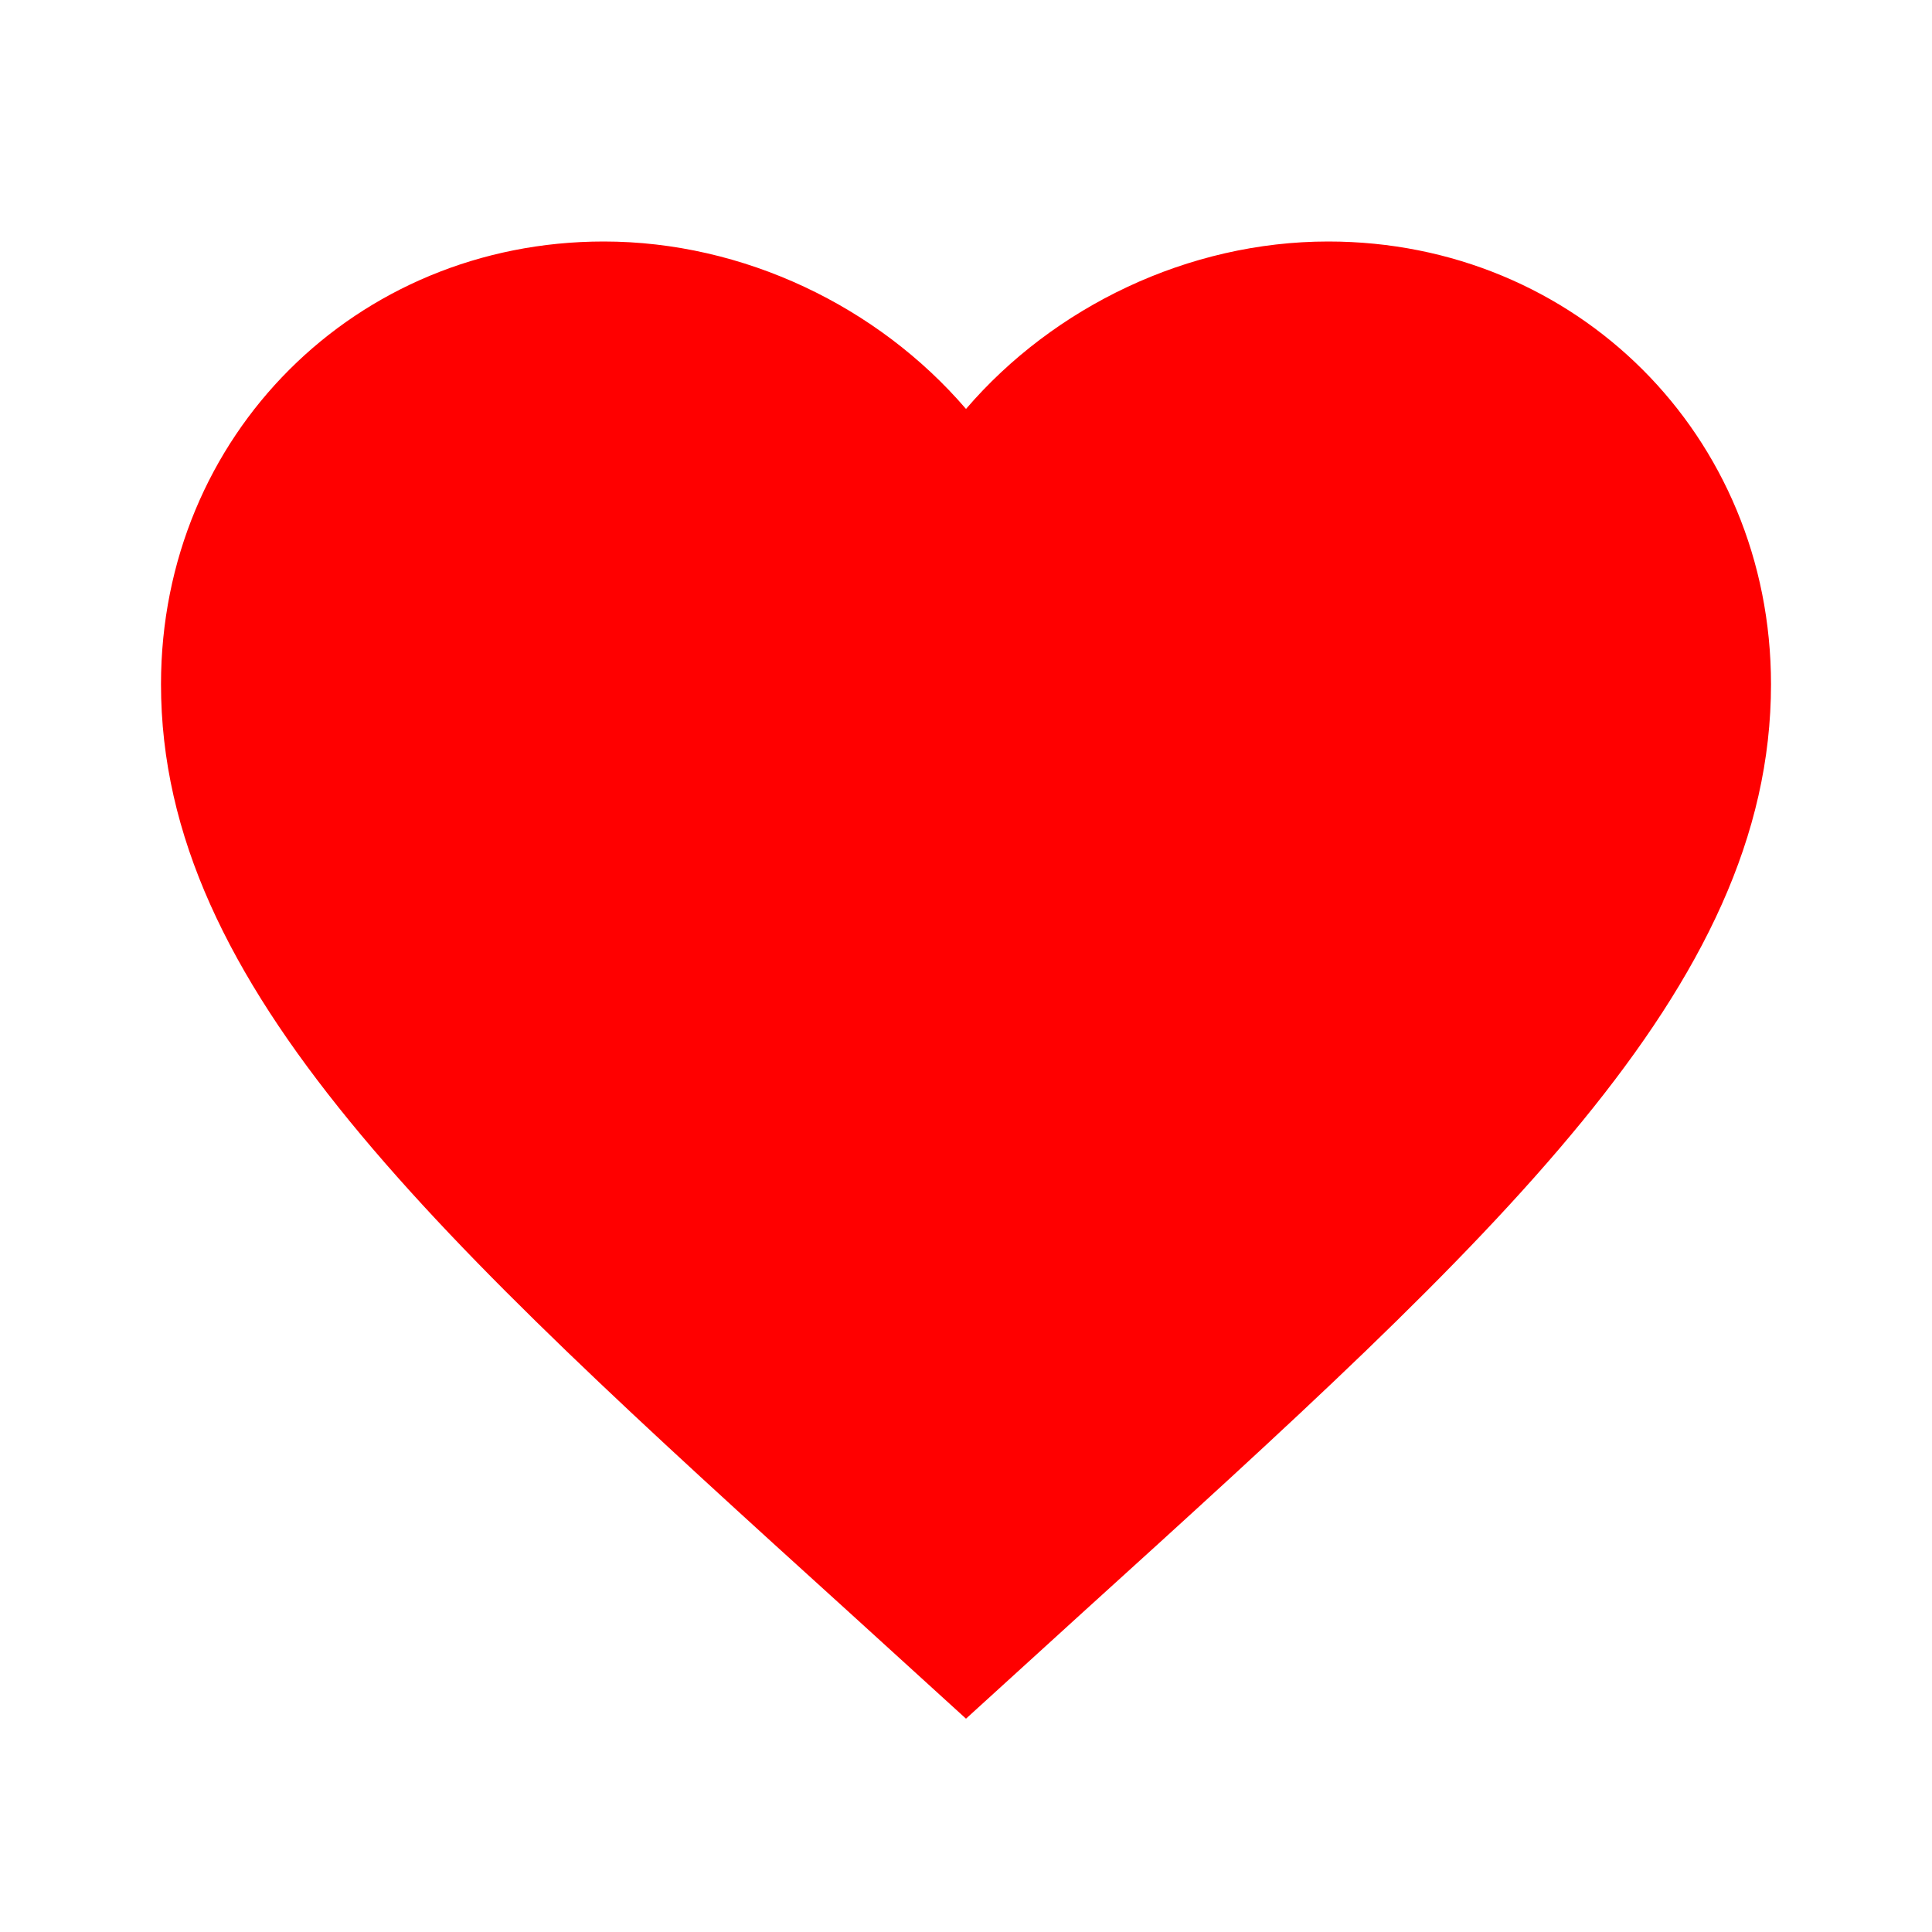
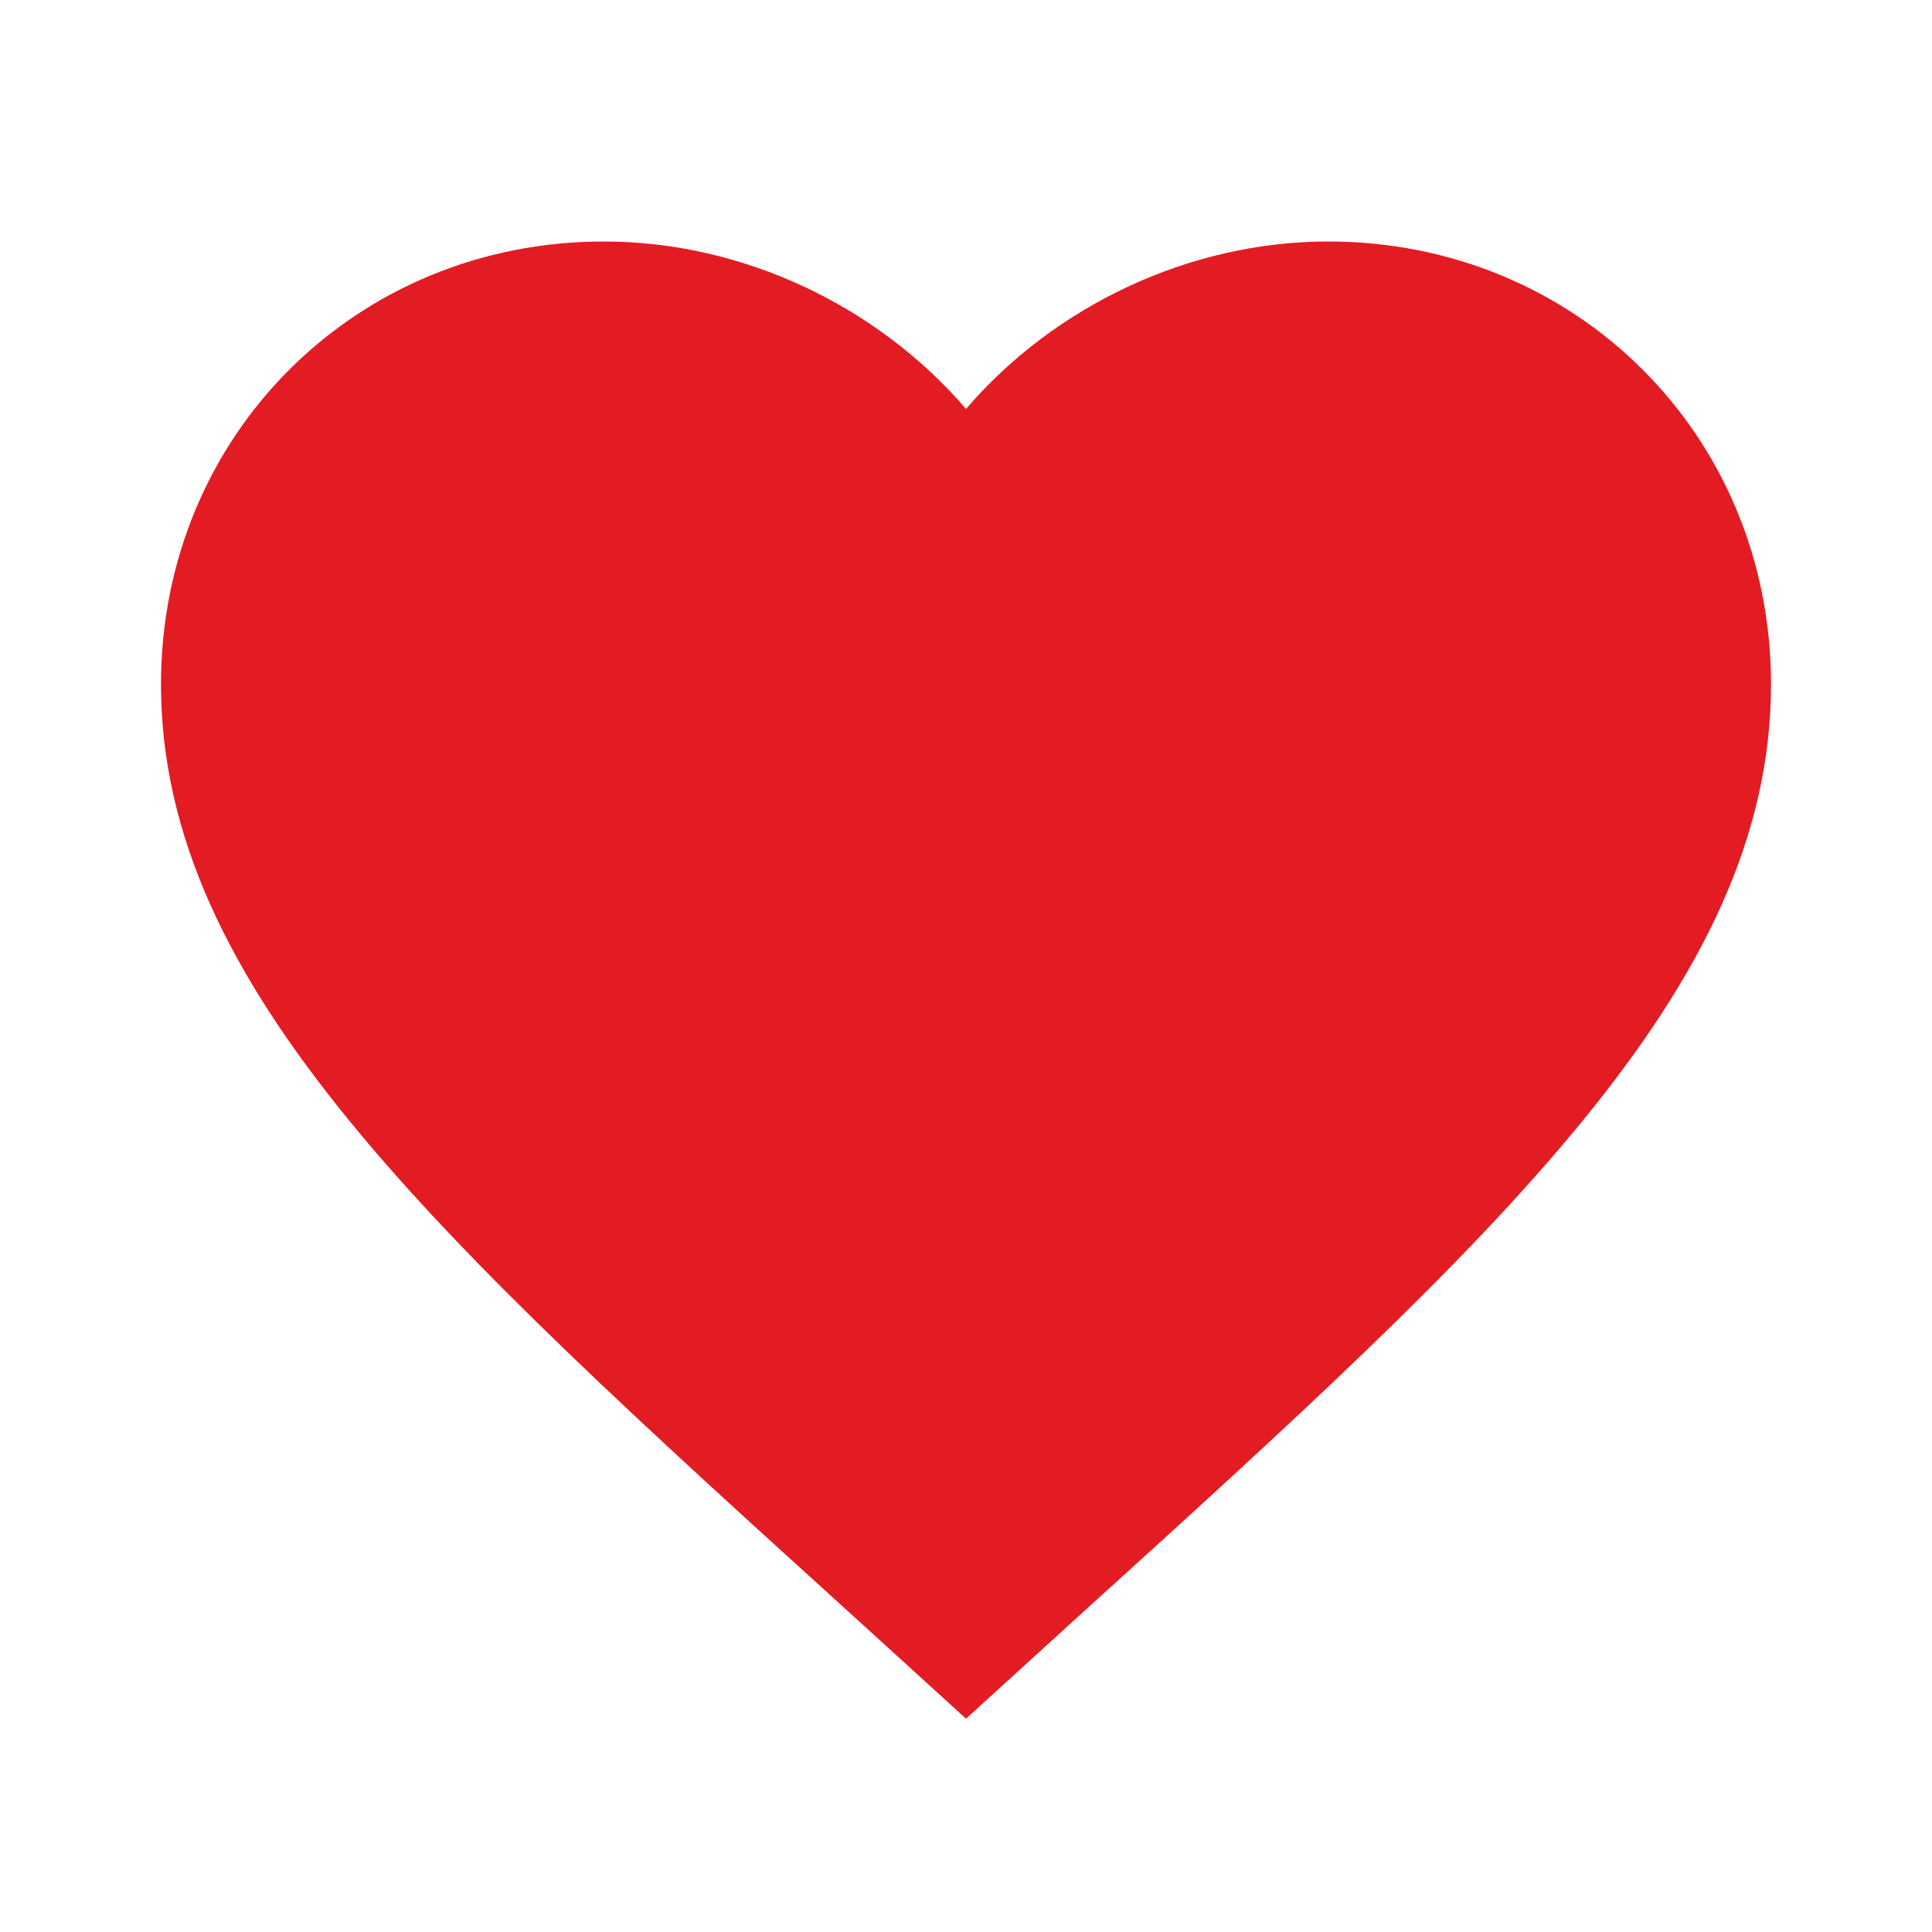
<svg xmlns="http://www.w3.org/2000/svg" viewBox="0 0 24 24">
-   <path fill="red" d="M12,21.35L10.55,20.03C5.4,15.36 2,12.27 2,8.5C2,5.41 4.42,3 7.5,3C9.24,3 10.91,3.81 12,5.08C13.09,3.81 14.76,3 16.5,3C19.58,3 22,5.41 22,8.5C22,12.27 18.6,15.36 13.45,20.03L12,21.35Z" />
+   <path fill="#e31b23" d="M12,21.35L10.55,20.03C5.4,15.36 2,12.27 2,8.5C2,5.41 4.42,3 7.5,3C9.24,3 10.91,3.81 12,5.08C13.09,3.81 14.76,3 16.5,3C19.58,3 22,5.41 22,8.5C22,12.27 18.6,15.36 13.45,20.03L12,21.35Z" />
</svg>
